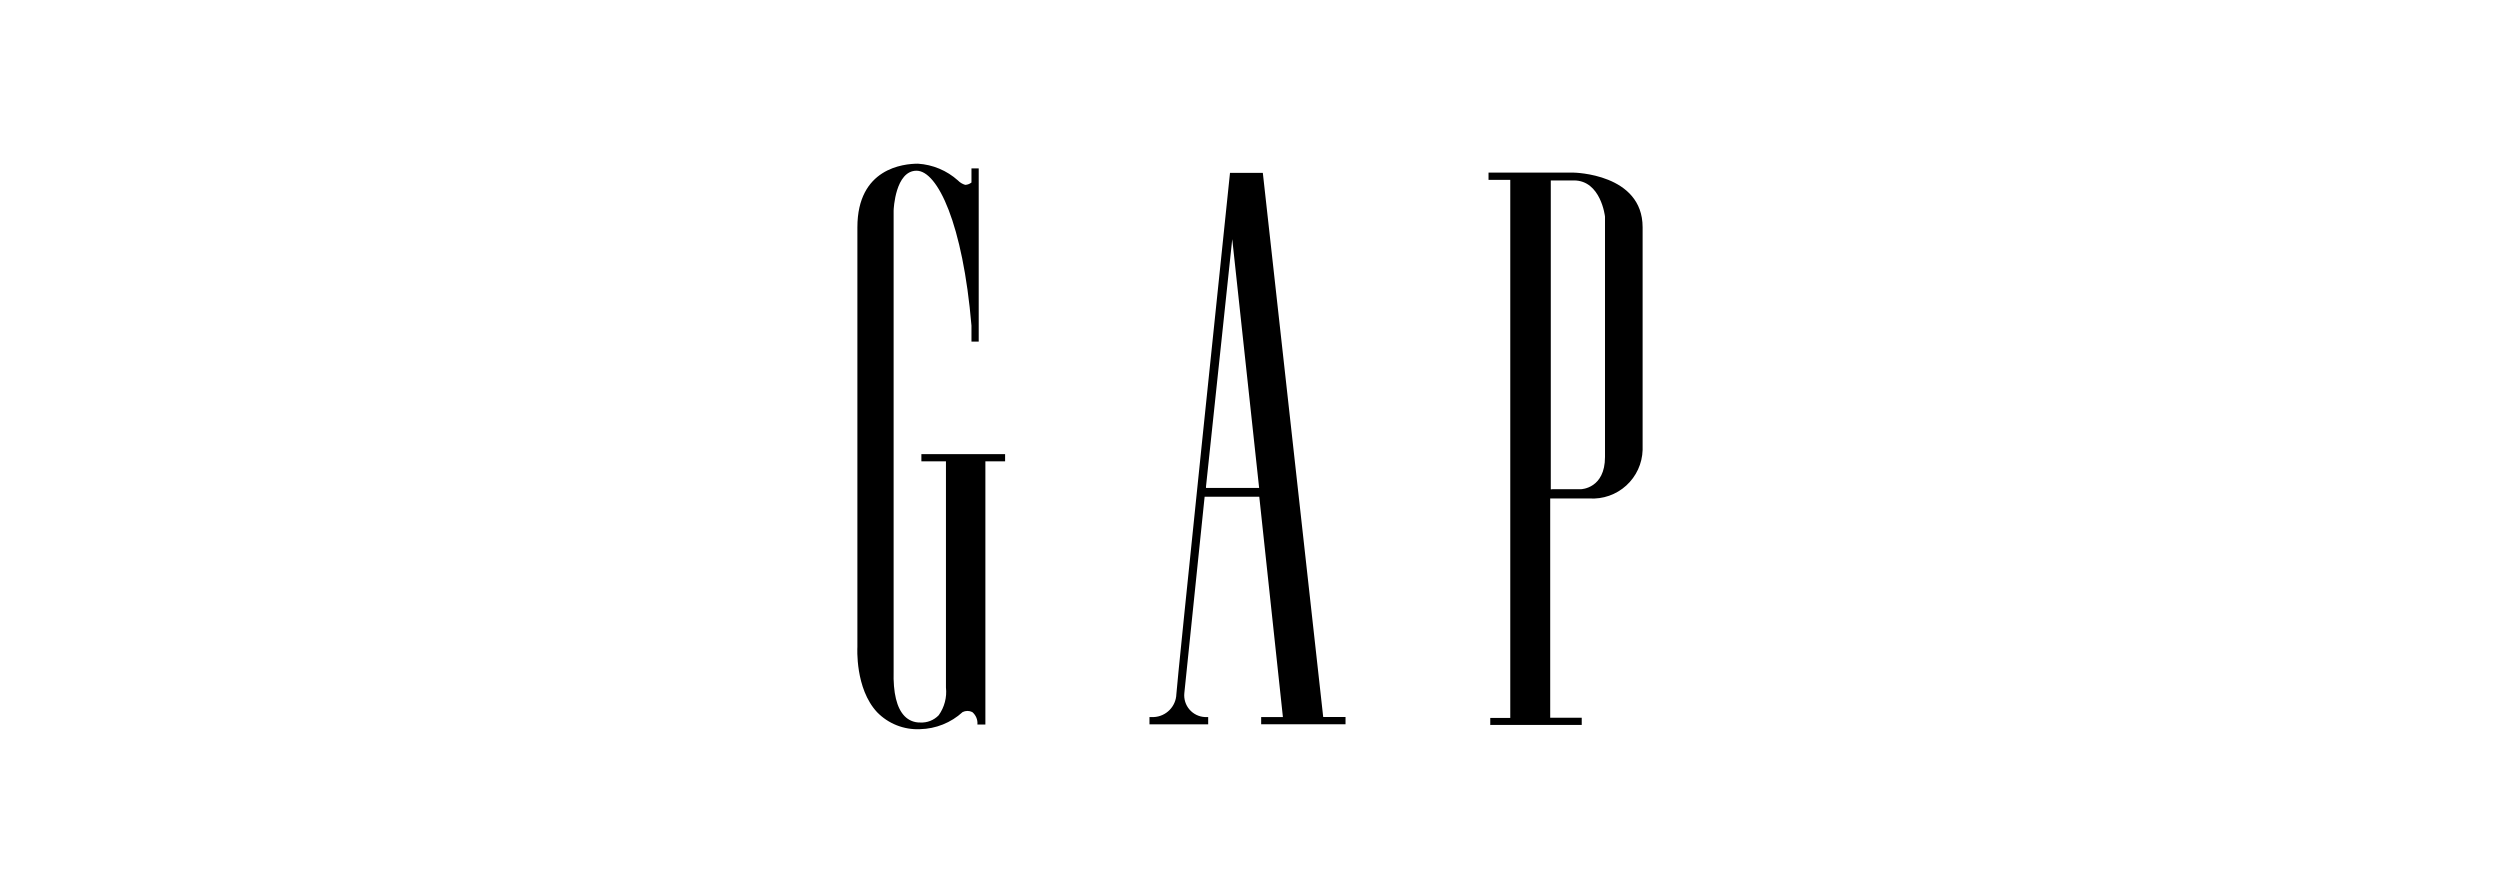
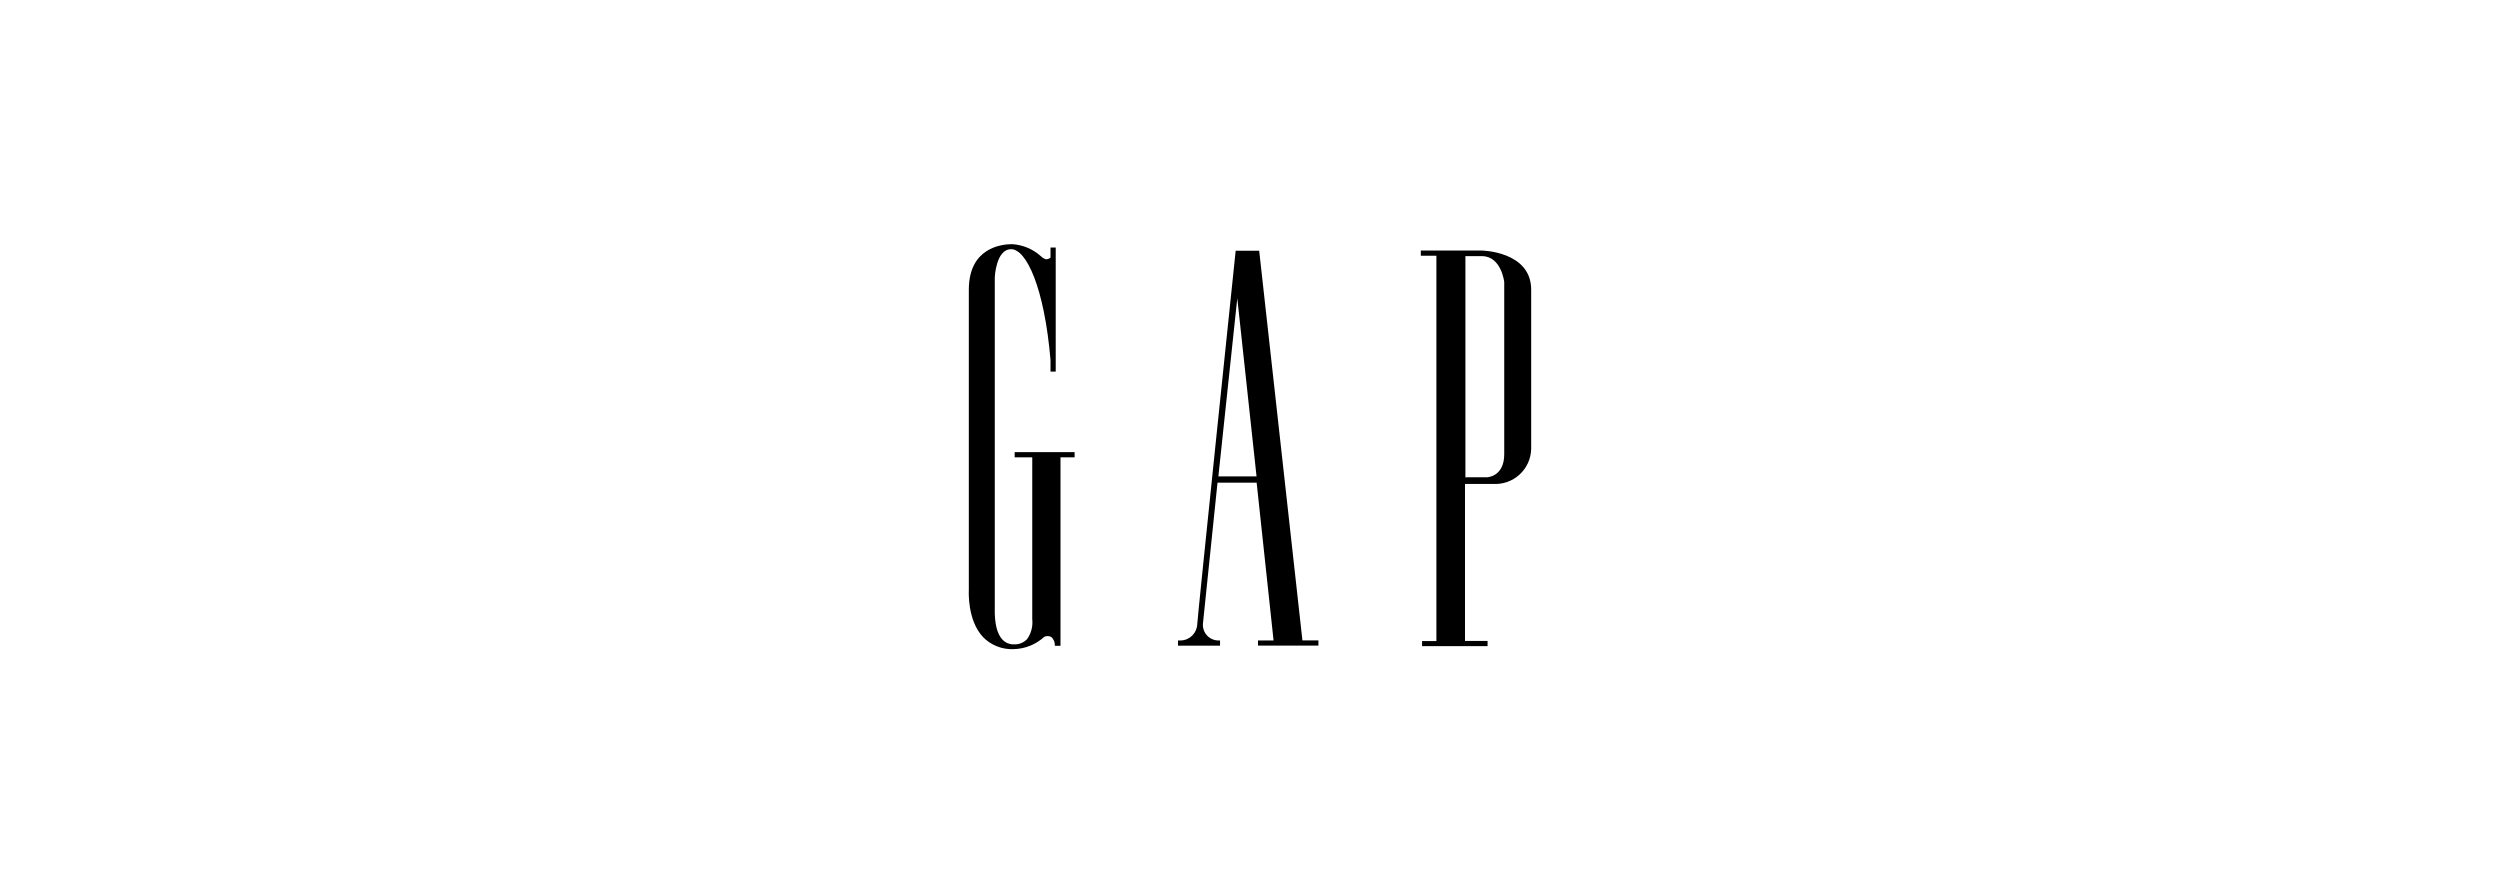
<svg xmlns="http://www.w3.org/2000/svg" viewBox="0 0 840 300" width="840" height="300">
-   <g transform="translate(288.033 55.000) scale(2.435273)">
-     <path d="M445.42,574.53c-2,0-8.36.63-8.36,8.78v57.9c0,0.07-.34,5.72,2.72,9a7.75,7.75,0,0,0,5.92,2.34,9,9,0,0,0,5.88-2.36l0,0a1.5,1.5,0,0,1,1.33,0,2,2,0,0,1,.71,1.72h1.1V615.6h2.72v-1H445.89v1h3.39V646.8a5.54,5.54,0,0,1-1,3.83,3.28,3.28,0,0,1-2.56,1,2.89,2.89,0,0,1-2.15-.88c-1.08-1.11-1.59-3.2-1.51-6.21,0-.08,0-0.14,0-0.18V581c0-.23.25-5.5,3.16-5.5s6.39,7.34,7.58,21.37v2.21h1v-23.9h-1v1.95l-0.09.06a1.41,1.41,0,0,1-.78.26,2.31,2.31,0,0,1-1-.61A9.12,9.12,0,0,0,445.42,574.53Zm79,77.44H537v-1h-4.35V620.72h5.4a6.91,6.91,0,0,0,7.35-6.69V583.3c0-7.4-9.47-7.54-9.56-7.54l-11.7,0v1h3V651h-2.76v1Zm-31.6-.1h11.59v-1h-3.08L493,575.8h-4.53c-0.41,3.93-7.4,71-7.4,71.92a3.27,3.27,0,0,1-3.12,3.16h-0.59v1h8.1v-1h-0.43a3,3,0,0,1-2.86-3.31l2.8-27.09h7.54l3.26,30.4h-3v1Zm40.1-32.41h-0.19V576.84h3.19c3.71,0,4.29,4.93,4.29,5V615c0,4.34-3.27,4.44-3.3,4.44h-4Zm-40.43-.19h-7.33l0-.21,3.62-34.12Z" transform="translate(-437.04 -574.53)" />
+   <g transform="translate(119.213 42.648) scale(0.716159)">
+     <g transform="translate(288.033 55.000) scale(2.435273)">
+       <path d="M445.42,574.53c-2,0-8.36.63-8.36,8.78v57.9c0,0.07-.34,5.72,2.72,9a7.75,7.75,0,0,0,5.92,2.34,9,9,0,0,0,5.88-2.36l0,0a1.5,1.5,0,0,1,1.33,0,2,2,0,0,1,.71,1.72h1.1V615.6h2.72v-1H445.89v1h3.39V646.8a5.54,5.54,0,0,1-1,3.83,3.28,3.28,0,0,1-2.56,1,2.89,2.89,0,0,1-2.15-.88c-1.08-1.11-1.59-3.2-1.51-6.21,0-.08,0-0.14,0-0.18V581c0-.23.25-5.5,3.16-5.5s6.39,7.34,7.58,21.37v2.21h1v-23.9h-1v1.95l-0.09.06a1.41,1.41,0,0,1-.78.26,2.31,2.31,0,0,1-1-.61A9.12,9.12,0,0,0,445.42,574.53Zm79,77.44H537v-1h-4.35V620.72h5.4a6.91,6.91,0,0,0,7.35-6.69V583.3c0-7.4-9.47-7.54-9.56-7.54l-11.7,0v1h3V651h-2.76v1Zm-31.6-.1h11.59v-1h-3.08L493,575.8h-4.53c-0.41,3.93-7.4,71-7.4,71.92a3.27,3.27,0,0,1-3.12,3.16h-0.59v1h8.1v-1h-0.43a3,3,0,0,1-2.86-3.31l2.8-27.09h7.54l3.26,30.4h-3v1Zm40.1-32.41h-0.19V576.84h3.19c3.71,0,4.29,4.93,4.29,5V615c0,4.34-3.27,4.44-3.3,4.44h-4Zm-40.43-.19h-7.33l0-.21,3.62-34.12Z" transform="translate(-437.04 -574.53)" />
+     </g>
  </g>
</svg>
